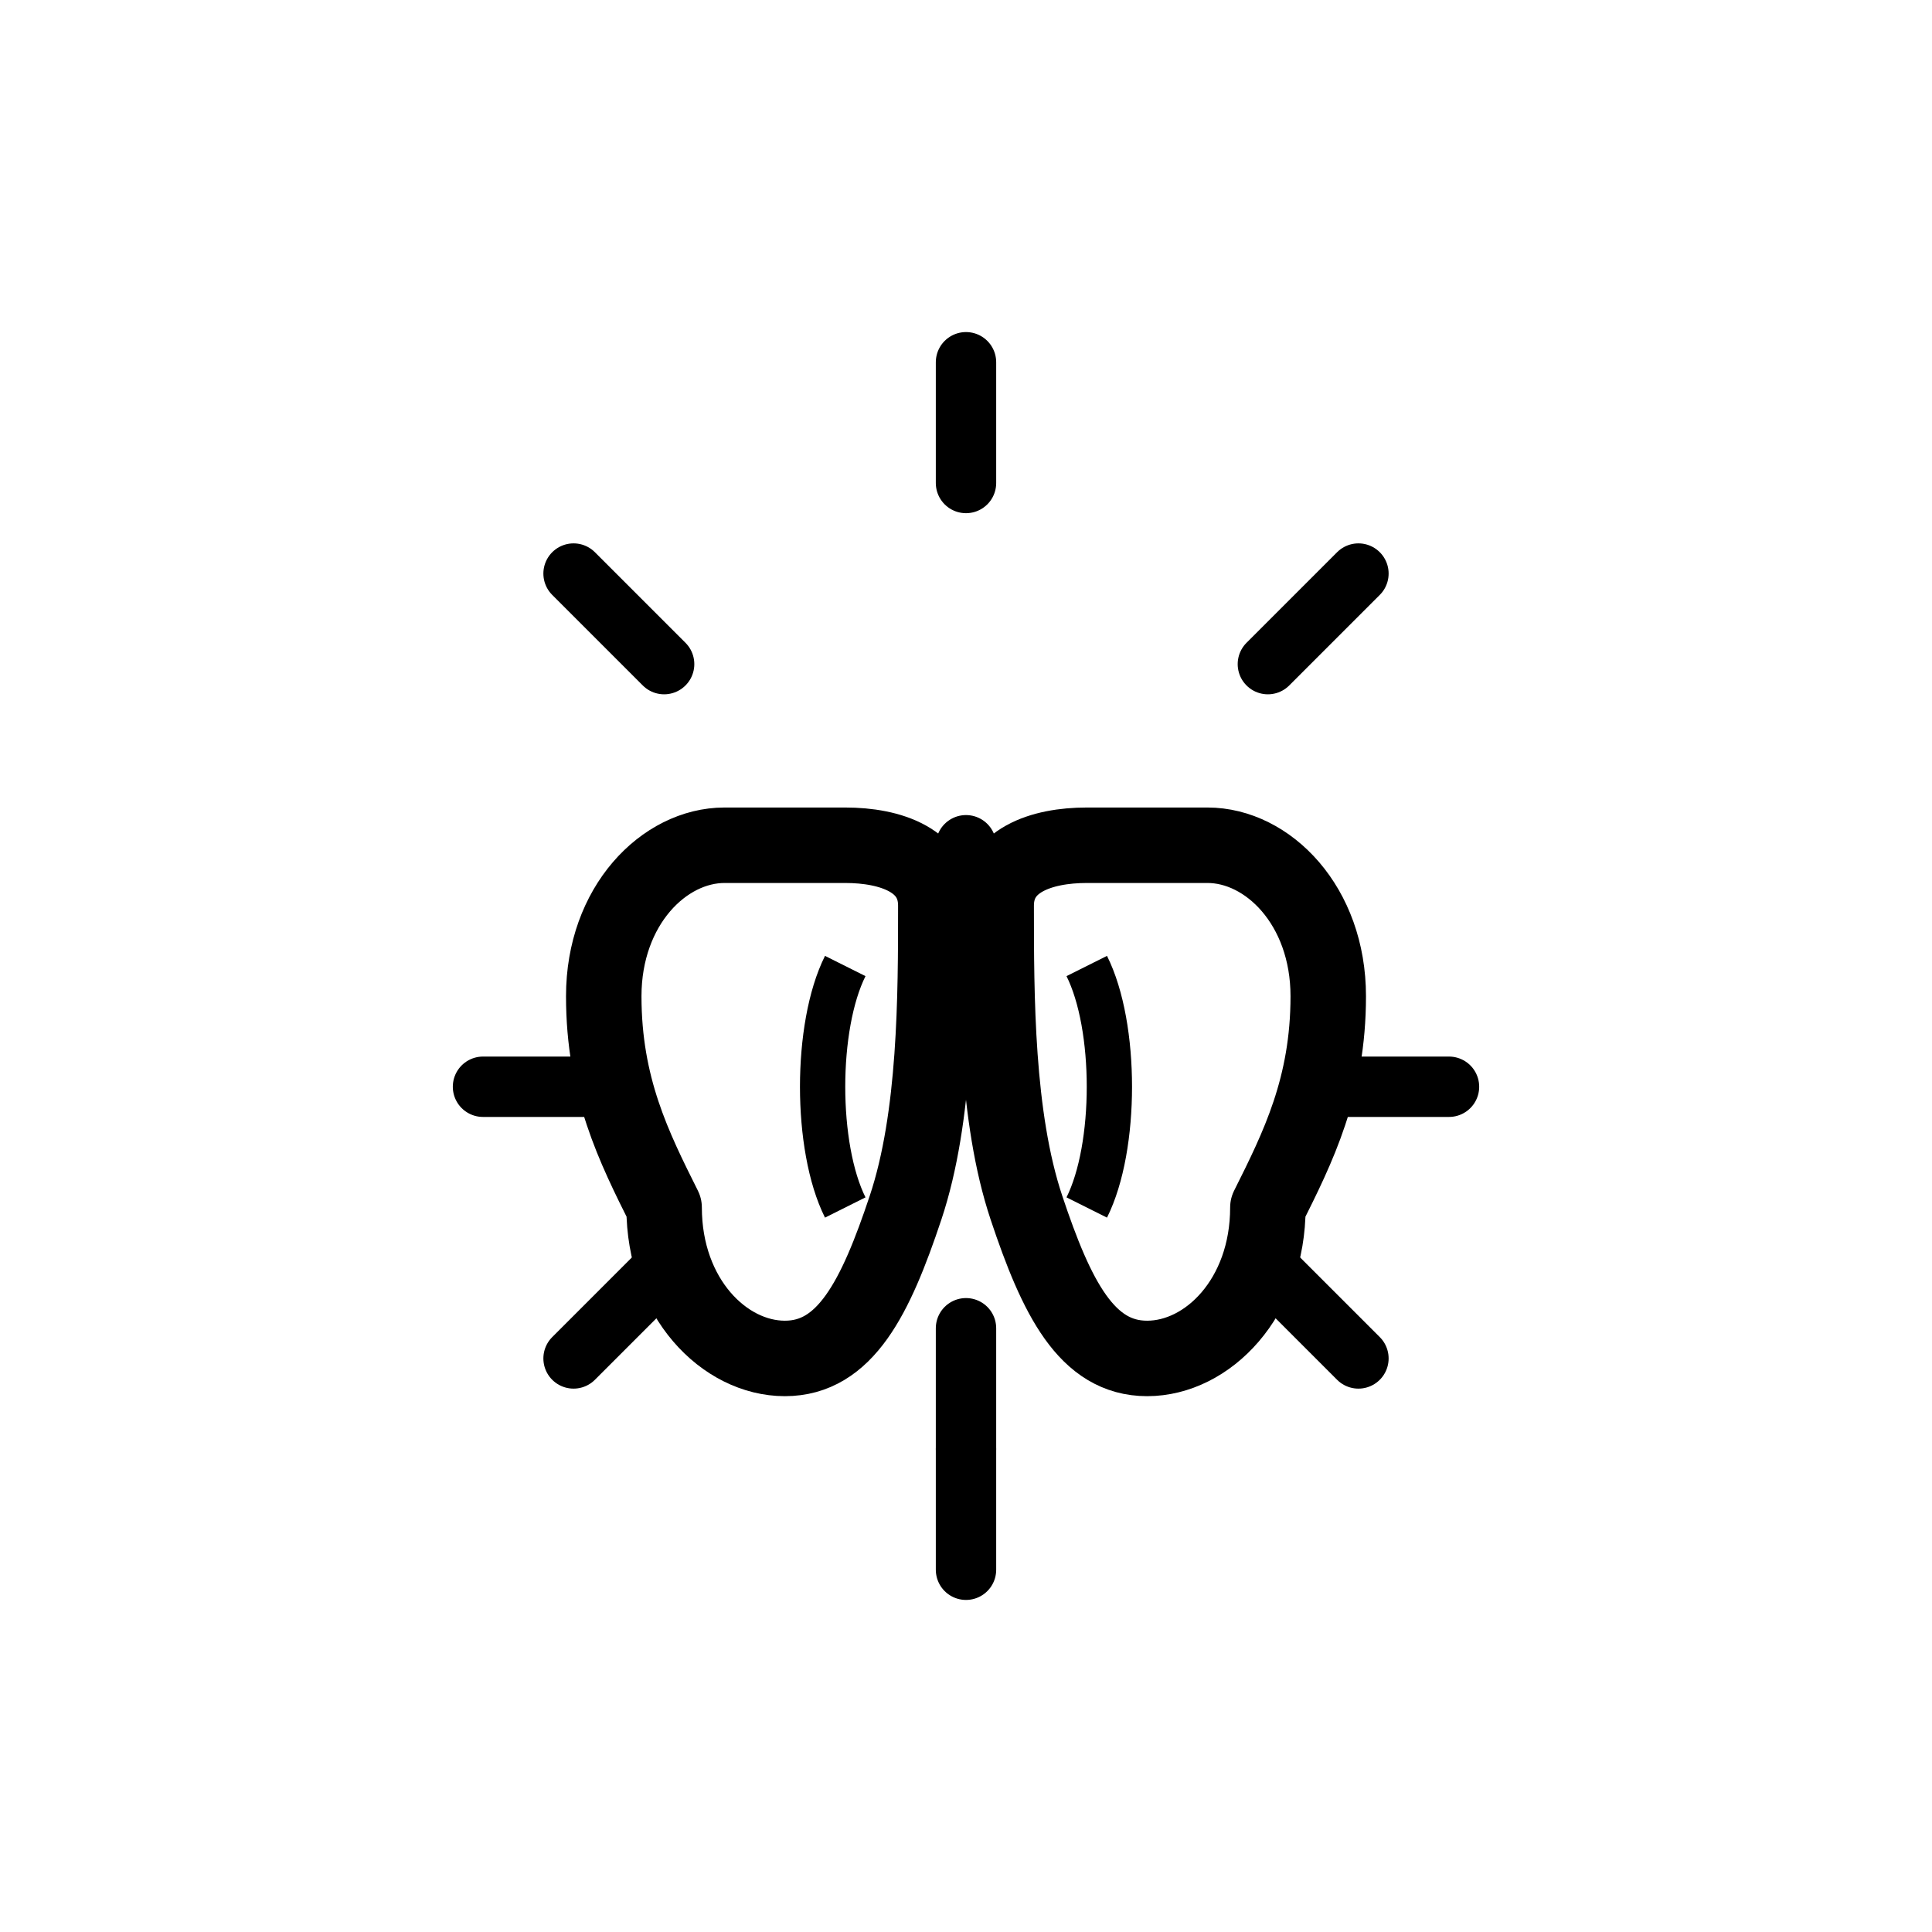
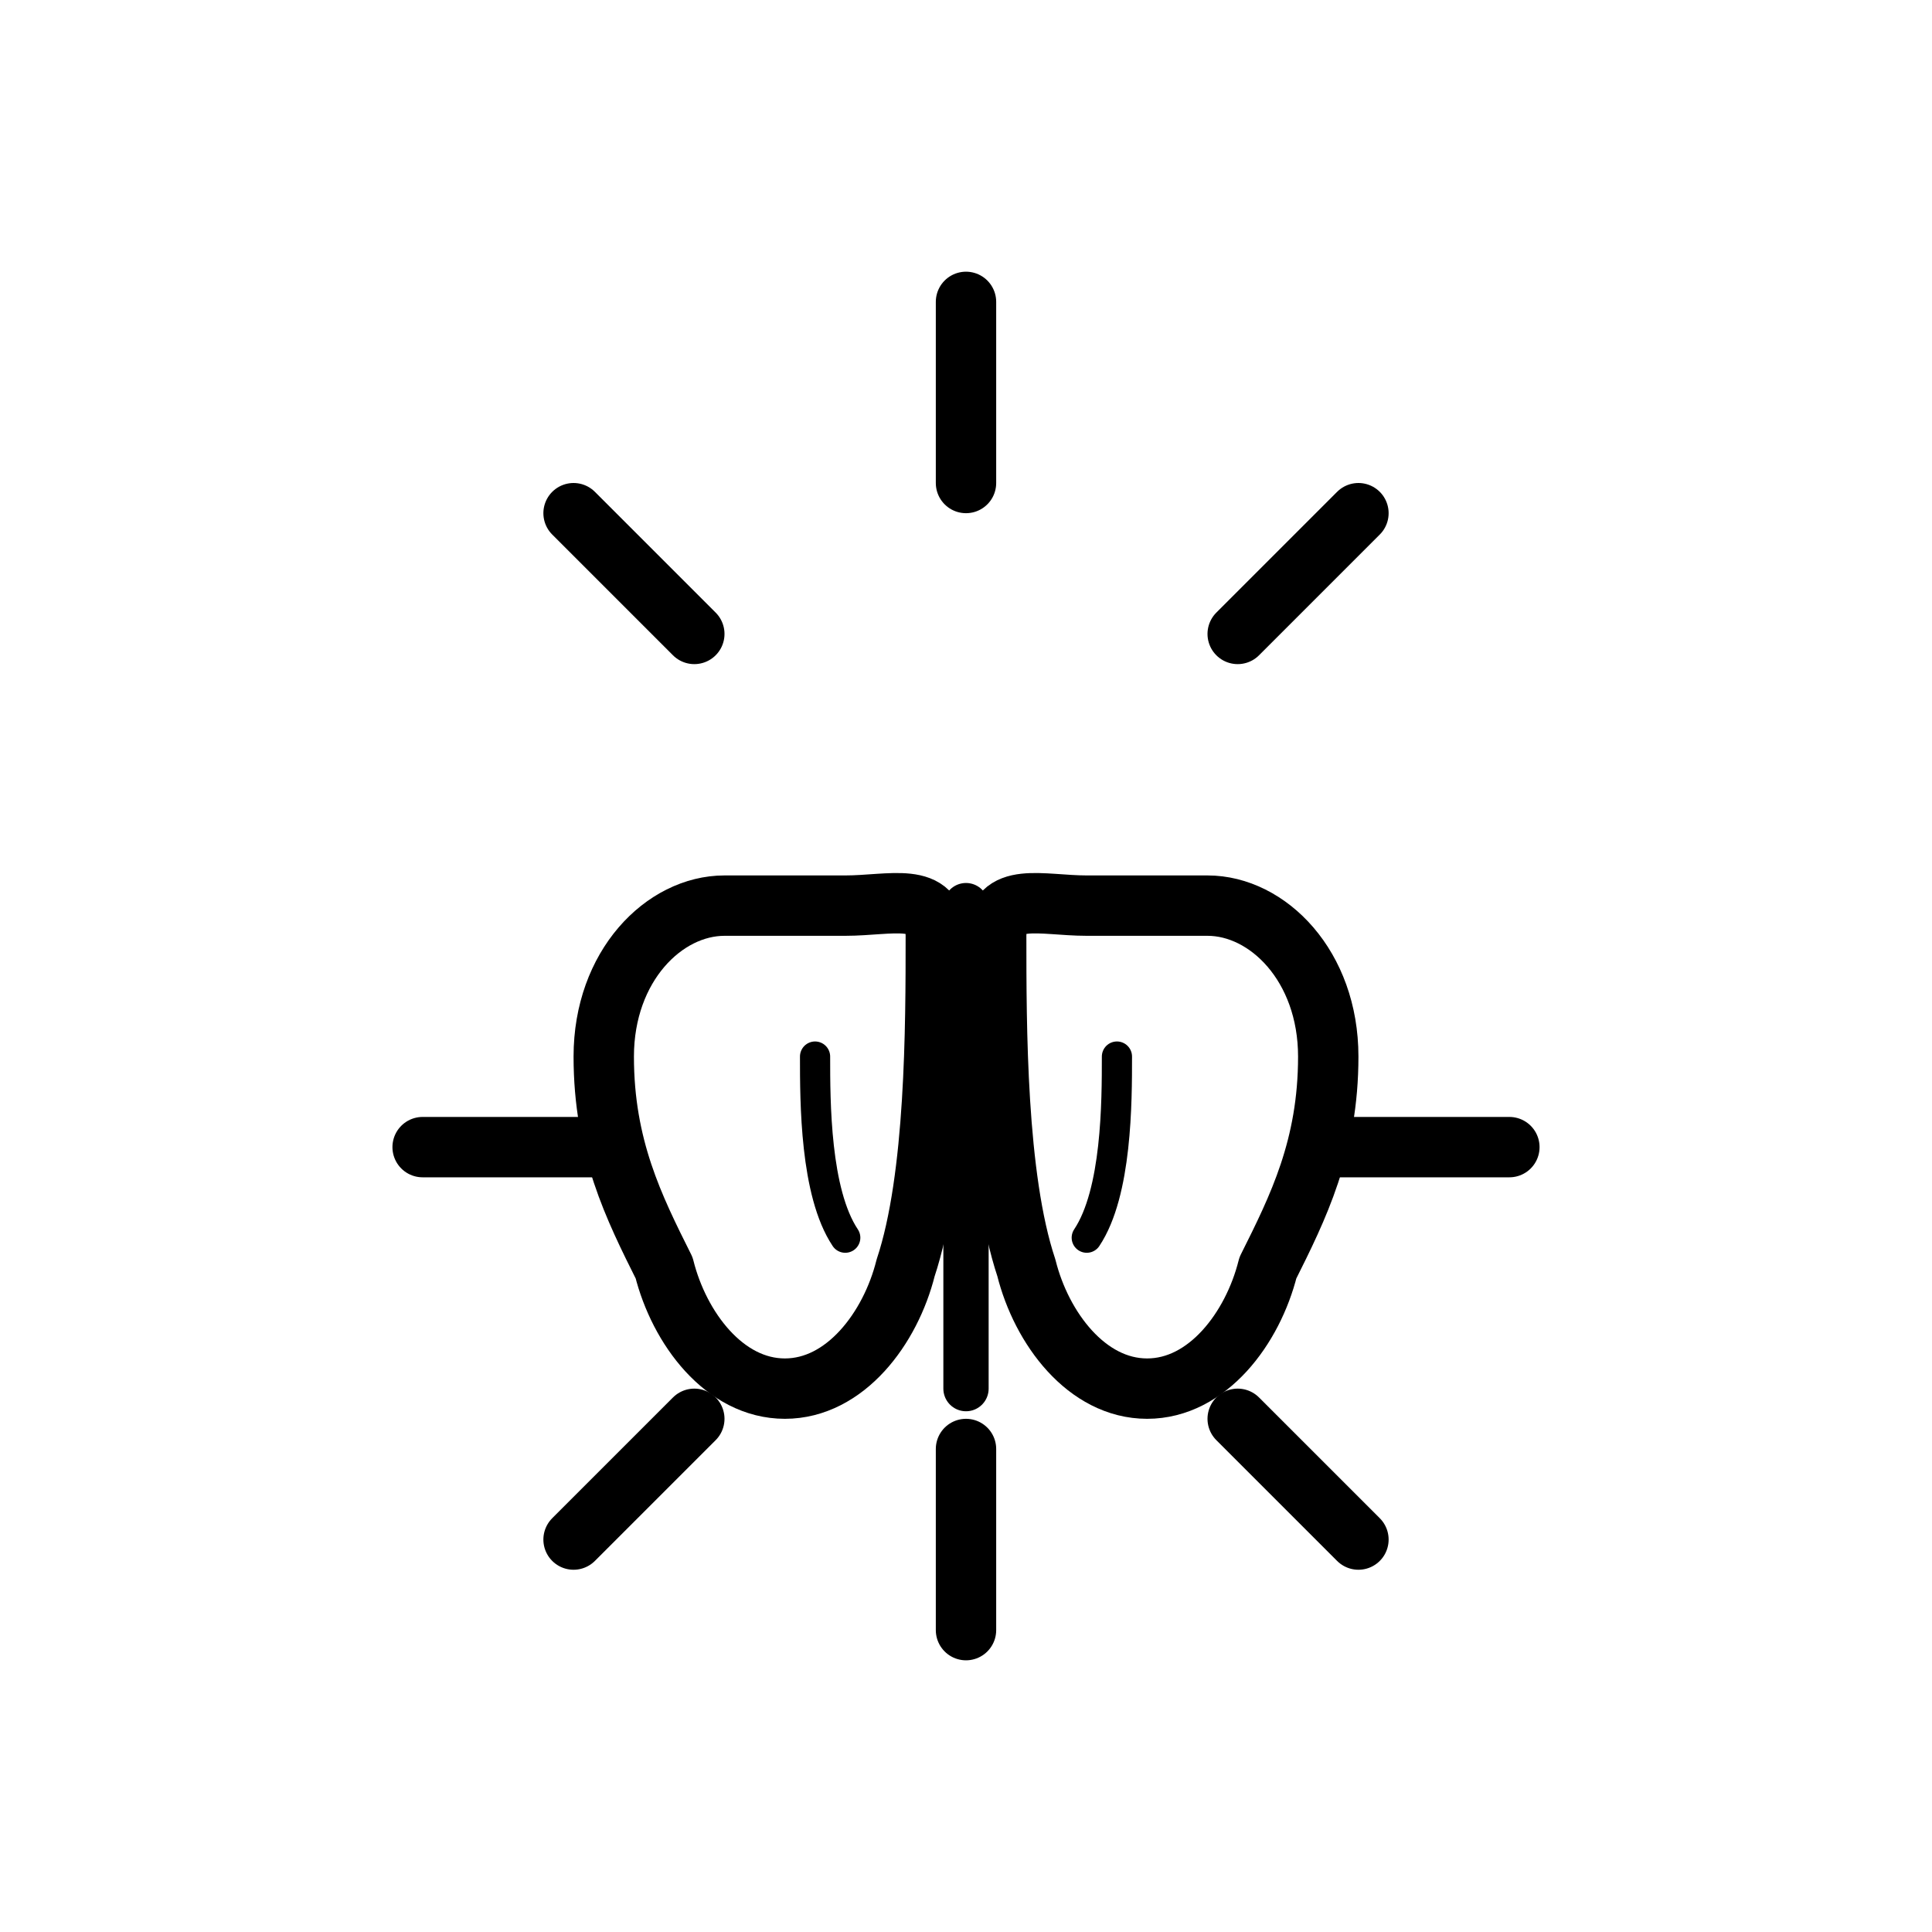
<svg xmlns="http://www.w3.org/2000/svg" width="64" height="64" viewBox="0 0 64 64" fill="none">
-   <path d="M24 28C22 28 20 30 20 33C20 36 21 38 22 40C22 43 24 45 26 45C28 45 29 43 30 40C31 37 31 33 31 30C31 28.5 29.5 28 28 28H24Z" stroke="currentColor" stroke-width="2.5" fill="none" stroke-linejoin="round" />
-   <path d="M40 28C42 28 44 30 44 33C44 36 43 38 42 40C42 43 40 45 38 45C36 45 35 43 34 40C33 37 33 33 33 30C33 28.5 34.5 28 36 28H40Z" stroke="currentColor" stroke-width="2.5" fill="none" stroke-linejoin="round" />
-   <path d="M28 32C27 34 27 38 28 40" stroke="currentColor" stroke-width="1.5" fill="none" />
-   <path d="M36 32C37 34 37 38 36 40" stroke="currentColor" stroke-width="1.5" fill="none" />
-   <path d="M32 28V32" stroke="currentColor" stroke-width="2" fill="none" stroke-linecap="round" />
-   <path d="M32 44V48" stroke="currentColor" stroke-width="2" fill="none" stroke-linecap="round" />
-   <line x1="16" y1="36" x2="20" y2="36" stroke="currentColor" stroke-width="2" stroke-linecap="round" />
-   <line x1="44" y1="36" x2="48" y2="36" stroke="currentColor" stroke-width="2" stroke-linecap="round" />
-   <line x1="19" y1="19" x2="22" y2="22" stroke="currentColor" stroke-width="2" stroke-linecap="round" />
-   <line x1="42" y1="42" x2="45" y2="45" stroke="currentColor" stroke-width="2" stroke-linecap="round" />
-   <line x1="32" y1="12" x2="32" y2="16" stroke="currentColor" stroke-width="2" stroke-linecap="round" />
-   <line x1="32" y1="48" x2="32" y2="52" stroke="currentColor" stroke-width="2" stroke-linecap="round" />
-   <line x1="45" y1="19" x2="42" y2="22" stroke="currentColor" stroke-width="2" stroke-linecap="round" />
-   <line x1="22" y1="42" x2="19" y2="45" stroke="currentColor" stroke-width="2" stroke-linecap="round" />
+   <path d="M24 30C22 30 20 32 20 35C20 38 21 40 22 42C22.5 44 24 46 26 46C28 46 29.5 44 30 42C31 39 31 34 31 31C31 29.5 29.5 30 28 30H24Z" stroke="currentColor" stroke-width="2" fill="none" stroke-linejoin="round" stroke-linecap="round" />
+   <path d="M40 30C42 30 44 32 44 35C44 38 43 40 42 42C41.5 44 40 46 38 46C36 46 34.5 44 34 42C33 39 33 34 33 31C33 29.5 34.5 30 36 30H40Z" stroke="currentColor" stroke-width="2" fill="none" stroke-linejoin="round" stroke-linecap="round" />
+   <path d="M32 30V46" stroke="currentColor" stroke-width="1.5" fill="none" stroke-linecap="round" />
+   <path d="M27 35C27 36.5 27 39.5 28 41" stroke="currentColor" stroke-width="1" fill="none" stroke-linecap="round" />
+   <path d="M37 35C37 36.5 37 39.5 36 41" stroke="currentColor" stroke-width="1" fill="none" stroke-linecap="round" />
+   <g stroke="currentColor" stroke-width="2" stroke-linecap="round">
+     <line x1="32" y1="10" x2="32" y2="16" />
+     <line x1="19" y1="17" x2="23" y2="21" />
+     <line x1="45" y1="17" x2="41" y2="21" />
+     <line x1="14" y1="38" x2="20" y2="38" />
+     <line x1="50" y1="38" x2="44" y2="38" />
+     <line x1="32" y1="54" x2="32" y2="48" />
+     <line x1="19" y1="51" x2="23" y2="47" />
+     <line x1="45" y1="51" x2="41" y2="47" />
+   </g>
</svg>
